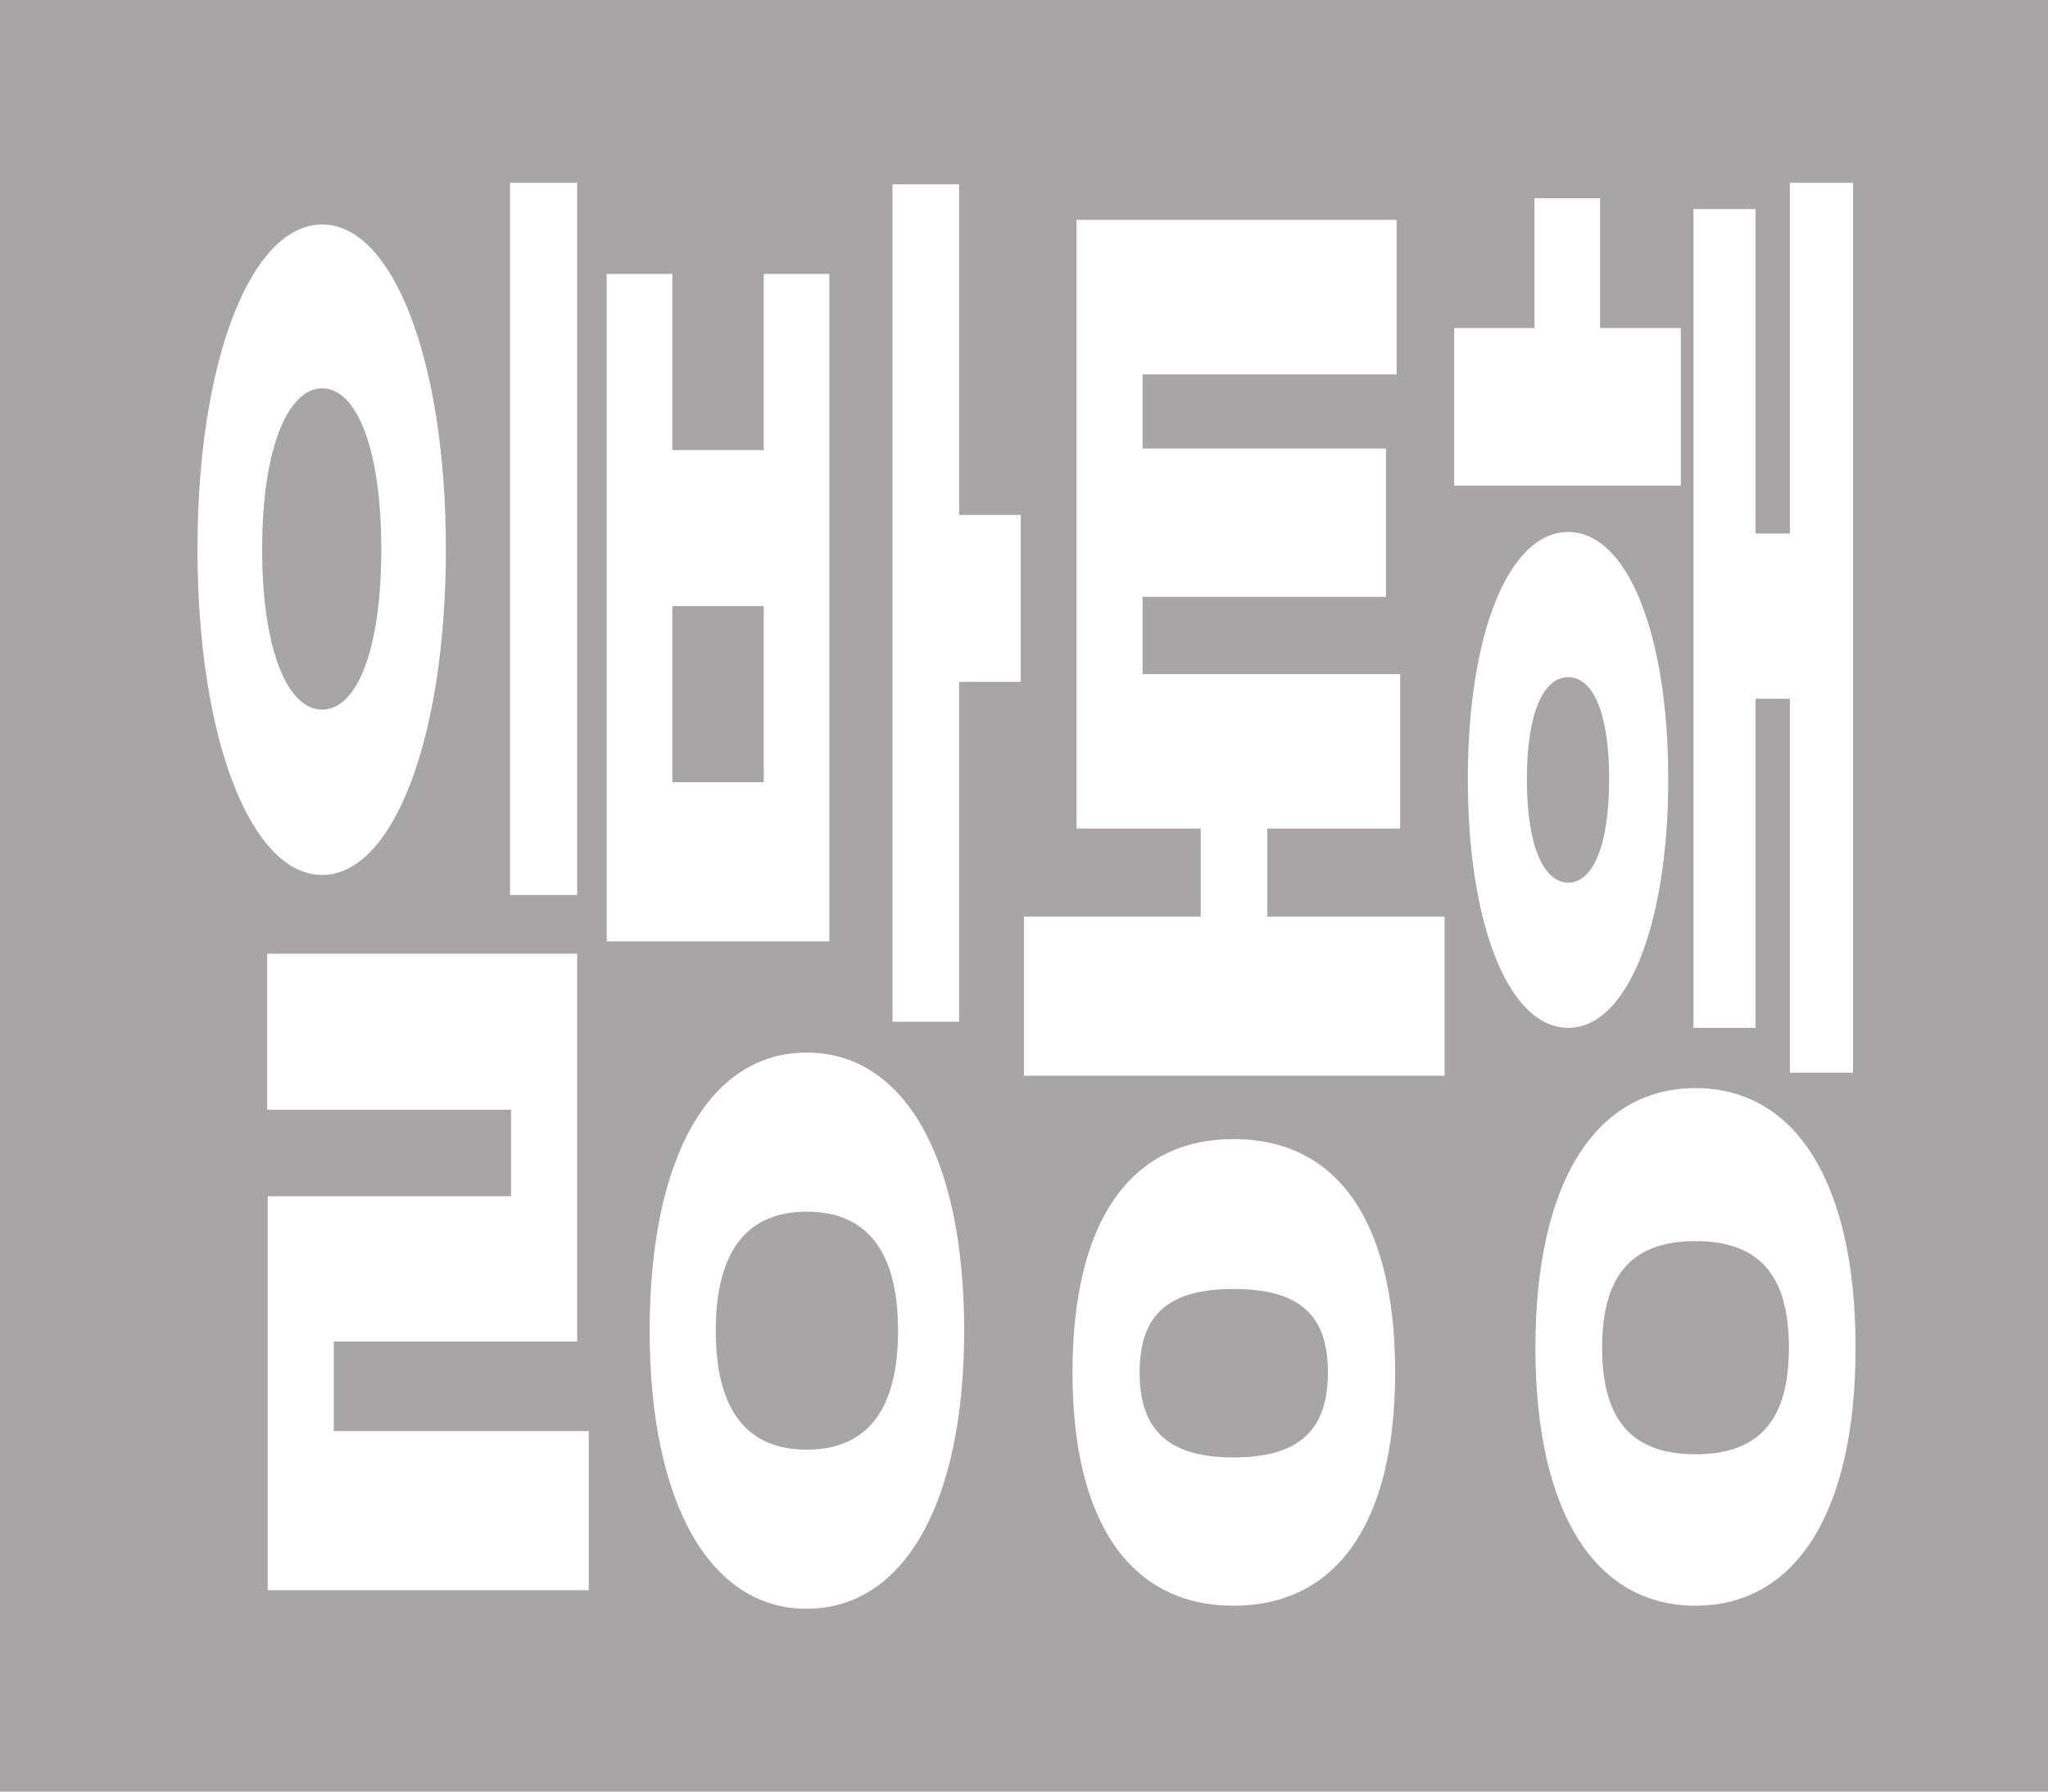
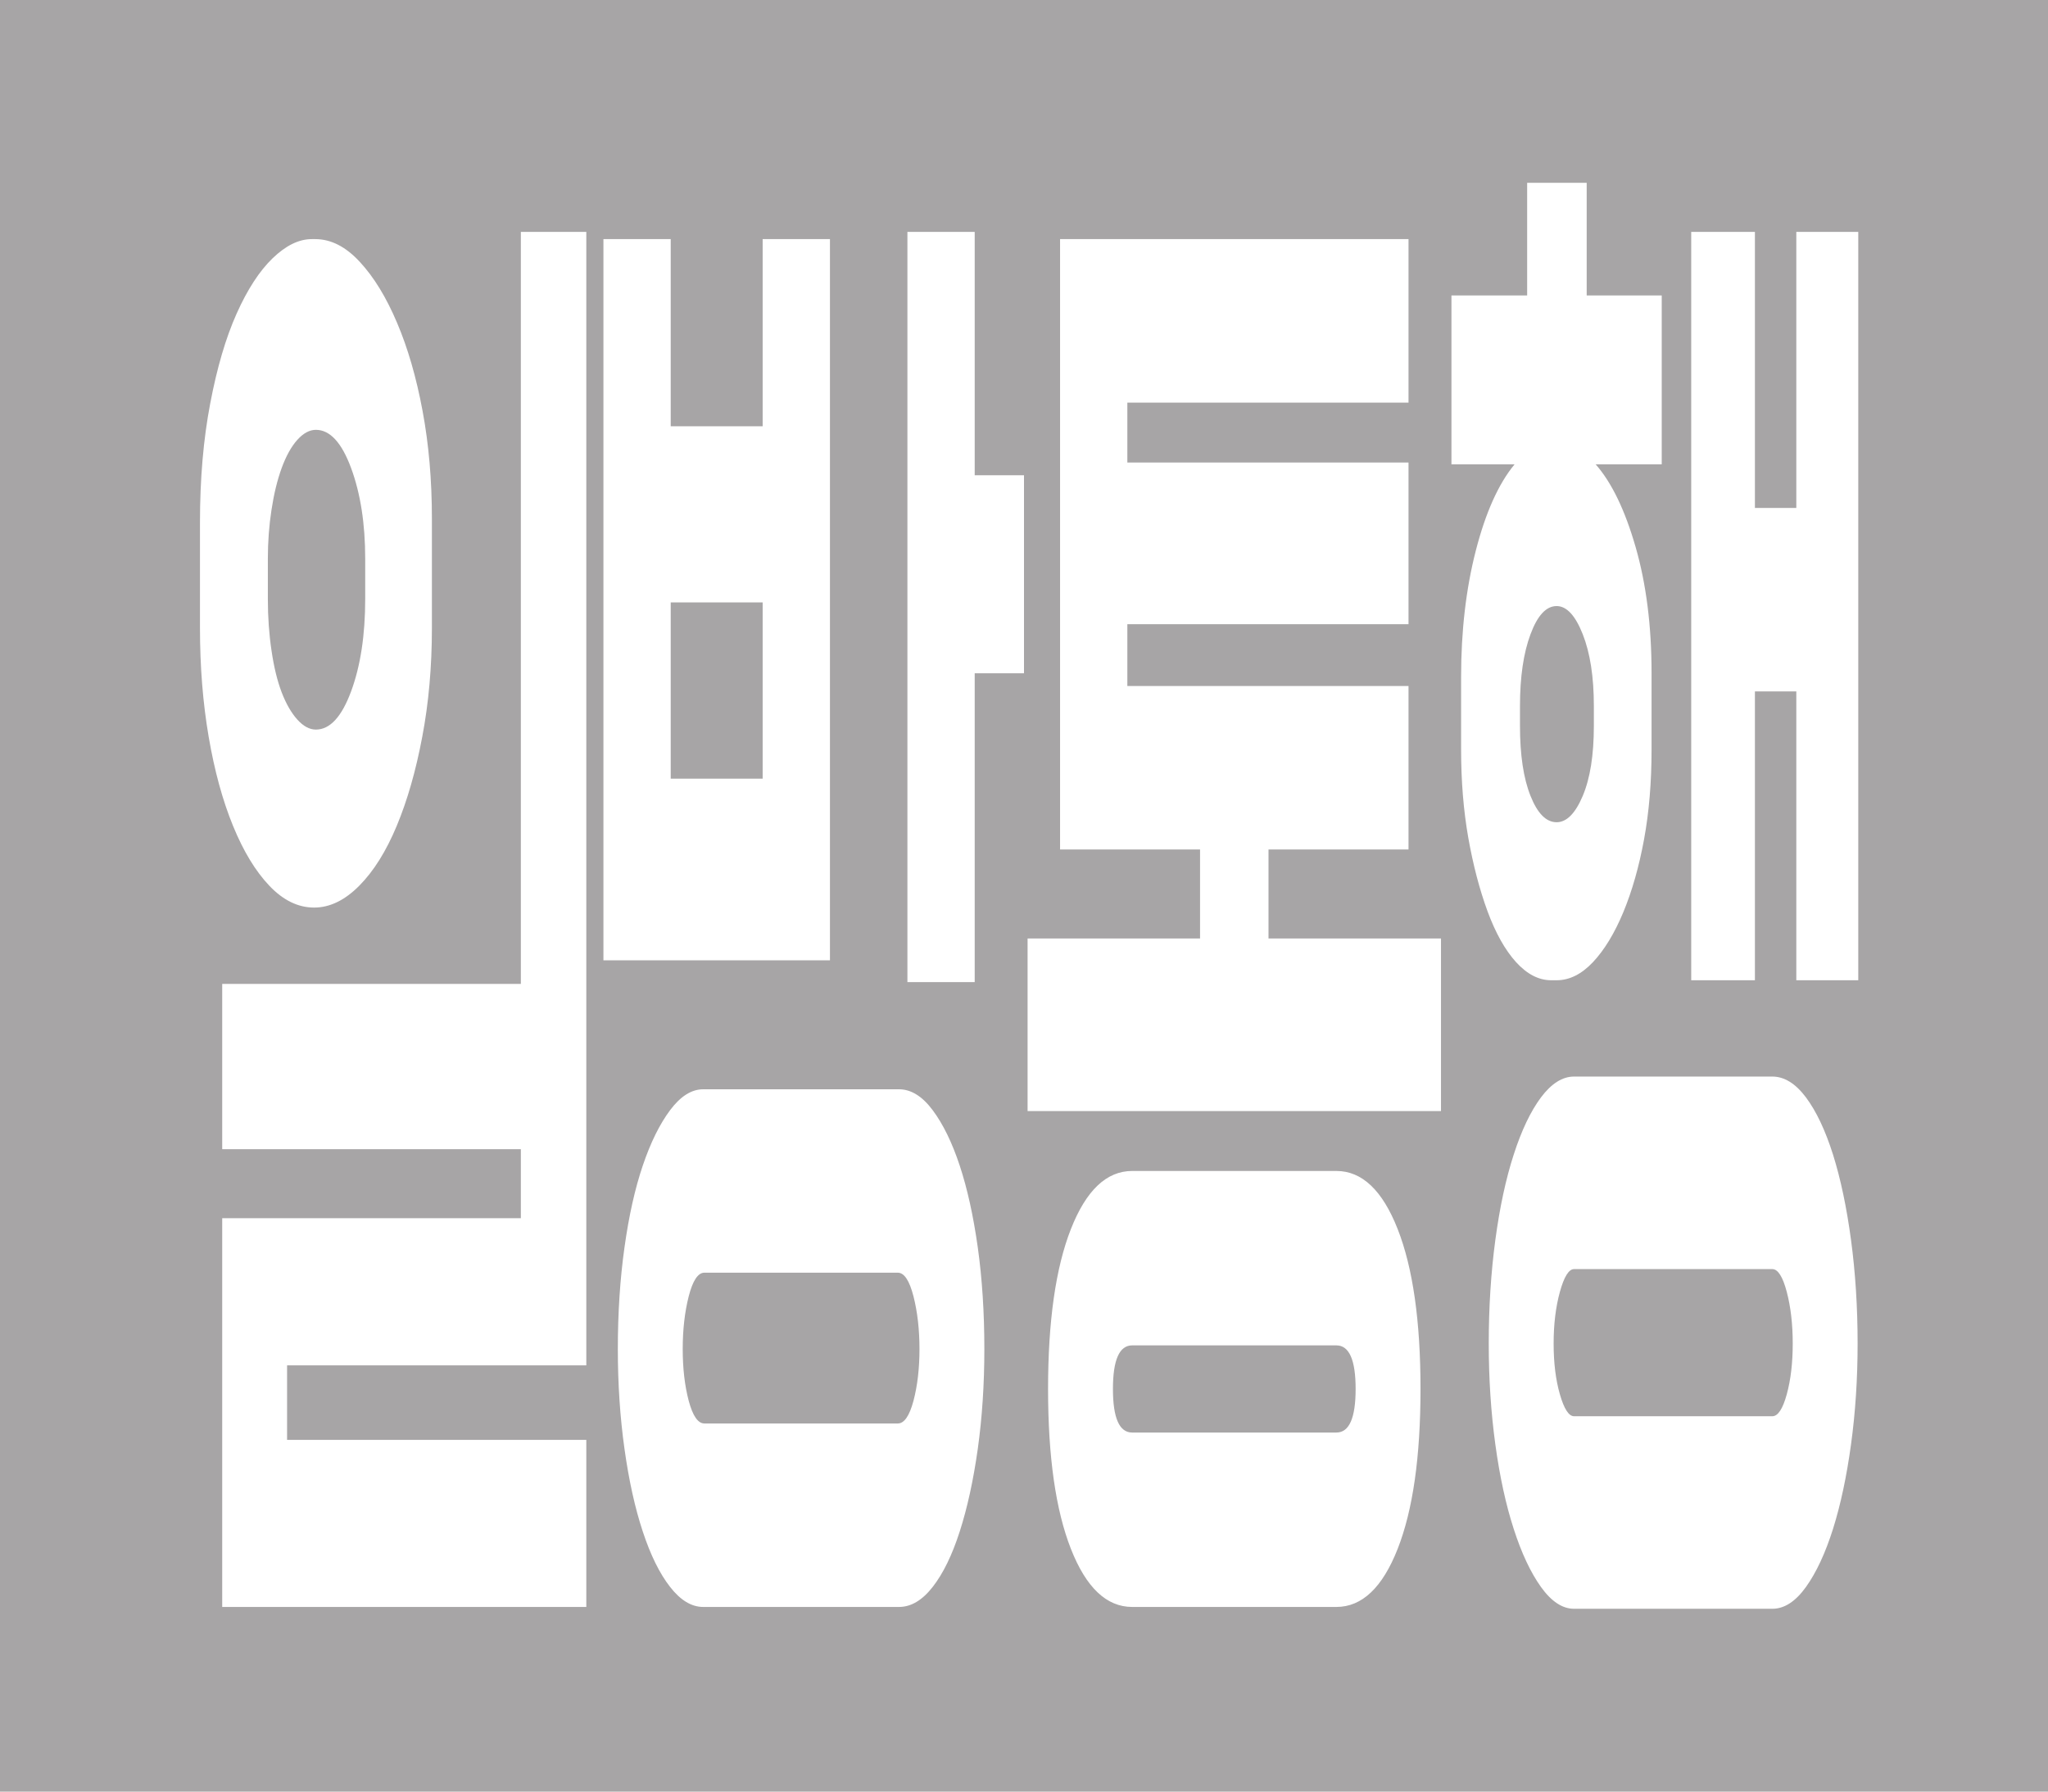
<svg xmlns="http://www.w3.org/2000/svg" viewBox="0 0 2800 2450">
  <rect width="2800" height="2450" fill="#a7a5a6" />
  <g transform="scale(10)">
-     <path fill="#ffffff" d="M78.91 25H69.73V122.39H78.91ZM35.84 75.07C35.84 61.34 39.36 53.1 44.05 53.1C48.75 53.1 52.13 61.34 52.13 75.07C52.13 89.01 48.75 97.04 44.05 97.04C39.36 97.04 35.84 89.01 35.84 75.07ZM60.96 75.07C60.96 49.3 53.72 30.7 44.05 30.7C34.32 30.7 27 49.3 27 75.07C27 101.06 34.32 119.65 44.05 119.65C53.72 119.65 60.96 101.06 60.96 75.07ZM45.64 195.7V183.45H78.91V130.42H36.53V151.76H69.87V163.59H36.6V217.46H80.5V195.7Z M104.42 106.97H91.92V82.89H104.42ZM113.39 37.46H104.42V61.55H91.92V37.46H82.95V128.73H113.39ZM110.28 198.24C102.21 198.24 97.86 192.96 97.86 181.97C97.86 170.99 102.21 165.7 110.28 165.7C118.43 165.7 122.78 170.99 122.78 181.97C122.78 192.96 118.43 198.24 110.28 198.24ZM110.28 143.94C97.1 143.94 88.82 158.1 88.82 181.97C88.82 205.63 97.1 220 110.28 220C123.54 220 131.82 205.63 131.82 181.97C131.82 158.1 123.54 143.94 110.28 143.94ZM131.13 70.42V25.21H122.02V139.72H131.13V93.24H139.55V70.42Z M168.65 199.3C159.88 199.3 155.81 195.7 155.81 187.68C155.81 179.65 159.88 176.27 168.65 176.27C177.48 176.27 181.55 179.65 181.55 187.68C181.55 195.7 177.48 199.3 168.65 199.3ZM168.65 155.77C154.7 155.77 146.63 166.76 146.63 187.68C146.63 208.38 154.7 219.58 168.65 219.58C182.66 219.58 190.74 208.38 190.74 187.68C190.74 166.76 182.66 155.77 168.65 155.77ZM173.27 125.35V113.31H191.43V92.18H156.22V81.62H189.49V61.34H156.22V51.2H190.94V30.07H147.18V113.31H164.16V125.35H140V147.11H197.5V125.35Z M240.02 95.56H244.71V146.69H253.34V25H244.71V72.96H240.02V28.59H231.53V140.56H240.02ZM229.8 44.86H218.76V27.11H209.79V44.86H198.81V66.41H229.8ZM208.75 106.55C208.75 97.46 211.03 92.61 214.41 92.61C217.79 92.61 220 97.46 220 106.55C220 115.63 217.79 120.7 214.41 120.7C211.03 120.7 208.75 115.63 208.75 106.55ZM228.08 106.55C228.08 86.48 222.42 72.75 214.41 72.75C206.34 72.75 200.68 86.48 200.68 106.55C200.68 126.62 206.34 140.56 214.41 140.56C222.42 140.56 228.08 126.62 228.08 106.55ZM231.81 198.87C223.32 198.87 219.04 194.44 219.04 184.3C219.04 174.15 223.32 169.72 231.81 169.72C240.3 169.72 244.58 174.15 244.58 184.3C244.58 194.44 240.3 198.87 231.81 198.87ZM231.81 148.8C218.14 148.8 209.92 161.69 209.92 184.3C209.92 206.9 218.14 219.58 231.81 219.58C245.47 219.58 253.69 206.9 253.69 184.3C253.69 161.69 245.47 148.8 231.81 148.8Z" />
+     <path fill="#ffffff" d="M43.11 32.7Q46.32 32.7 49.19 35.81Q52.07 38.91 54.28 44.13Q56.5 49.34 57.77 56.18Q59.05 63.01 59.05 70.96V85.86Q59.05 93.81 57.73 100.76Q56.42 107.72 54.24 112.94Q52.07 118.15 49.11 121.13Q46.15 124.11 42.95 124.11Q39.66 124.11 36.83 121.13Q33.99 118.15 31.86 112.94Q29.72 107.72 28.53 100.76Q27.34 93.81 27.34 85.86V71.45Q27.34 62.51 28.74 55.18Q30.13 47.85 32.35 42.89Q34.57 37.92 37.28 35.31Q39.99 32.7 42.62 32.7ZM49.93 76.42Q49.93 69.22 48 64Q46.07 58.78 43.19 58.78Q41.88 58.78 40.65 60.15Q39.42 61.52 38.51 64Q37.61 66.48 37.12 69.71Q36.62 72.94 36.62 76.42V81.89Q36.62 85.61 37.12 88.96Q37.61 92.32 38.51 94.68Q39.42 97.04 40.65 98.4Q41.88 99.77 43.19 99.77Q46.07 99.77 48 94.55Q49.93 89.34 49.93 81.89ZM39.25 186.71V196.9H80.16V219.75H30.38V166.59H71.21V157.15H30.38V134.55H71.21V31.71H80.16V186.71Z M84.47 184.48Q84.47 177.03 85.38 170.57Q86.28 164.11 87.88 159.39Q89.48 154.67 91.62 151.81Q93.75 148.96 96.14 148.96H122.91Q125.38 148.96 127.51 151.81Q129.65 154.67 131.21 159.39Q132.77 164.11 133.68 170.57Q134.58 177.03 134.58 184.48Q134.58 191.68 133.68 198.14Q132.77 204.6 131.21 209.44Q129.65 214.29 127.51 217.02Q125.38 219.75 122.91 219.75H96.14Q93.75 219.75 91.62 217.02Q89.48 214.29 87.88 209.44Q86.28 204.6 85.38 198.14Q84.47 191.68 84.47 184.48ZM82.5 131.32V32.7H91.7V58.29H104.27V32.7H113.47V131.32ZM124.06 134.3V31.71H133.26V64.99H140V92.07H133.26V134.3ZM93.34 184.48Q93.34 188.45 94.16 191.56Q94.99 194.66 96.3 194.66H122.75Q124.06 194.66 124.89 191.56Q125.71 188.45 125.71 184.48Q125.71 180.5 124.89 177.27Q124.06 174.04 122.75 174.04H96.3Q94.99 174.04 94.16 177.27Q93.34 180.5 93.34 184.48ZM104.27 106.48V82.38H91.7V106.48Z M164.07 128.34V116.17H144.93V32.7H192.57V55.06H154.13V63.25H192.57V85.36H154.13V93.81H192.57V116.17H173.43V128.34H197.01V151.94H140.49V128.34ZM143.29 189.94Q143.29 176.03 146.41 168.08Q149.53 160.13 154.79 160.13H182.71Q187.97 160.13 191.09 168.08Q194.21 176.03 194.21 189.94Q194.21 203.85 191.09 211.8Q187.97 219.75 182.71 219.75H154.79Q149.53 219.75 146.41 211.8Q143.29 203.85 143.29 189.94ZM152.16 189.94Q152.16 195.9 154.79 195.9H182.71Q185.34 195.9 185.34 189.94Q185.34 183.98 182.71 183.98H154.79Q152.16 183.98 152.16 189.94Z M242.31 147.22Q244.77 147.22 246.91 150.07Q249.04 152.93 250.61 157.9Q252.17 162.87 253.07 169.57Q253.97 176.28 253.97 183.73Q253.97 190.94 253.07 197.52Q252.17 204.1 250.61 209.07Q249.04 214.04 246.91 217.02Q244.77 220 242.31 220H215.2Q212.82 220 210.68 217.02Q208.55 214.04 206.95 209.07Q205.34 204.1 204.44 197.52Q203.54 190.94 203.54 183.73Q203.54 176.28 204.44 169.57Q205.34 162.87 206.95 157.9Q208.55 152.93 210.68 150.07Q212.82 147.22 215.2 147.22ZM216.93 40.4H227.19V63.5H218.16Q221.44 67.23 223.62 74.81Q225.8 82.38 225.8 92.07V102.5Q225.8 109.21 224.77 114.8Q223.74 120.39 221.94 124.74Q220.13 129.08 217.79 131.57Q215.45 134.05 212.82 134.05H212.08Q209.53 134.05 207.27 131.57Q205.02 129.08 203.37 124.61Q201.73 120.14 200.74 114.55Q199.76 108.96 199.76 102.5V92.57Q199.76 83.13 201.77 75.3Q203.78 67.48 207.07 63.5H198.44V40.4H208.79V25H216.93ZM231.22 134.05V31.71H239.93V69.46H245.59V31.71H254.06V134.05H245.59V94.55H239.93V134.05ZM215.2 173.55Q214.13 173.55 213.27 176.65Q212.41 179.76 212.41 183.73Q212.41 187.71 213.27 190.69Q214.13 193.67 215.2 193.67H242.31Q243.46 193.67 244.28 190.69Q245.1 187.71 245.1 183.73Q245.1 179.76 244.28 176.65Q243.46 173.55 242.31 173.55ZM217.91 96.54Q217.91 90.58 216.39 86.73Q214.87 82.88 212.82 82.88Q210.68 82.88 209.25 86.73Q207.81 90.58 207.81 96.54V99.27Q207.81 105.24 209.25 108.84Q210.68 112.44 212.82 112.44Q214.87 112.44 216.39 108.84Q217.91 105.24 217.91 99.27Z" />
  </g>
</svg>
